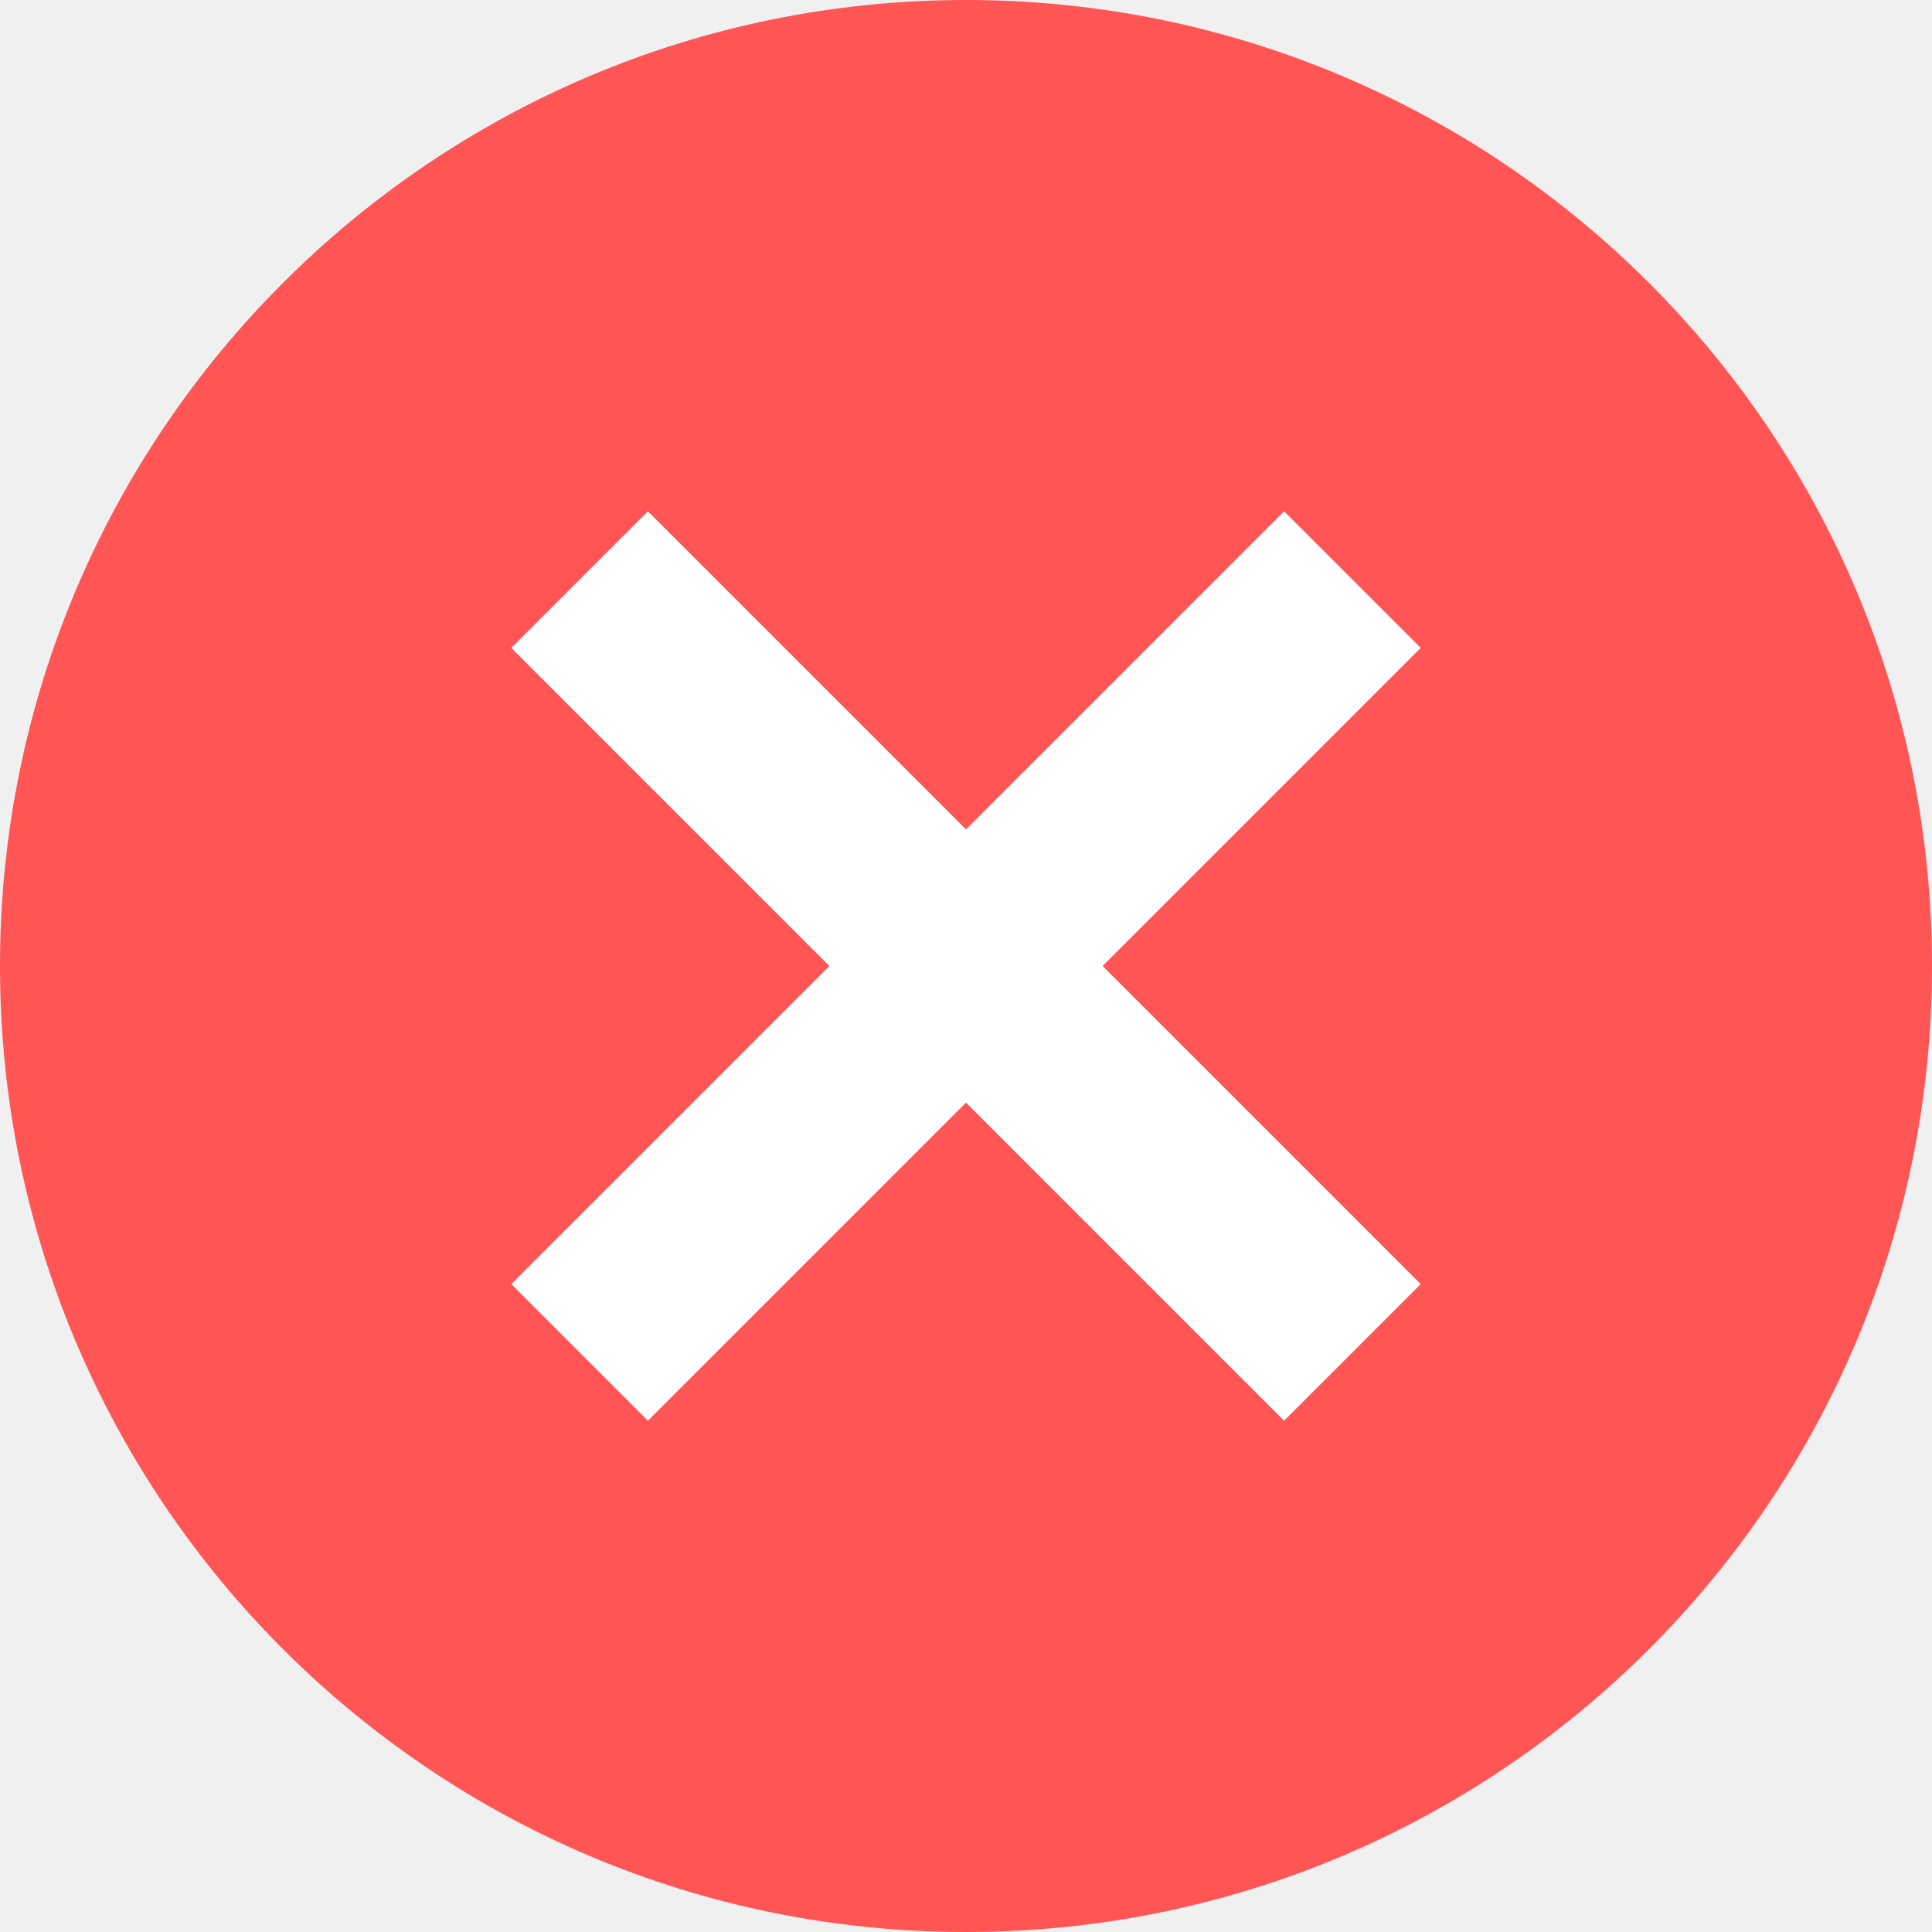
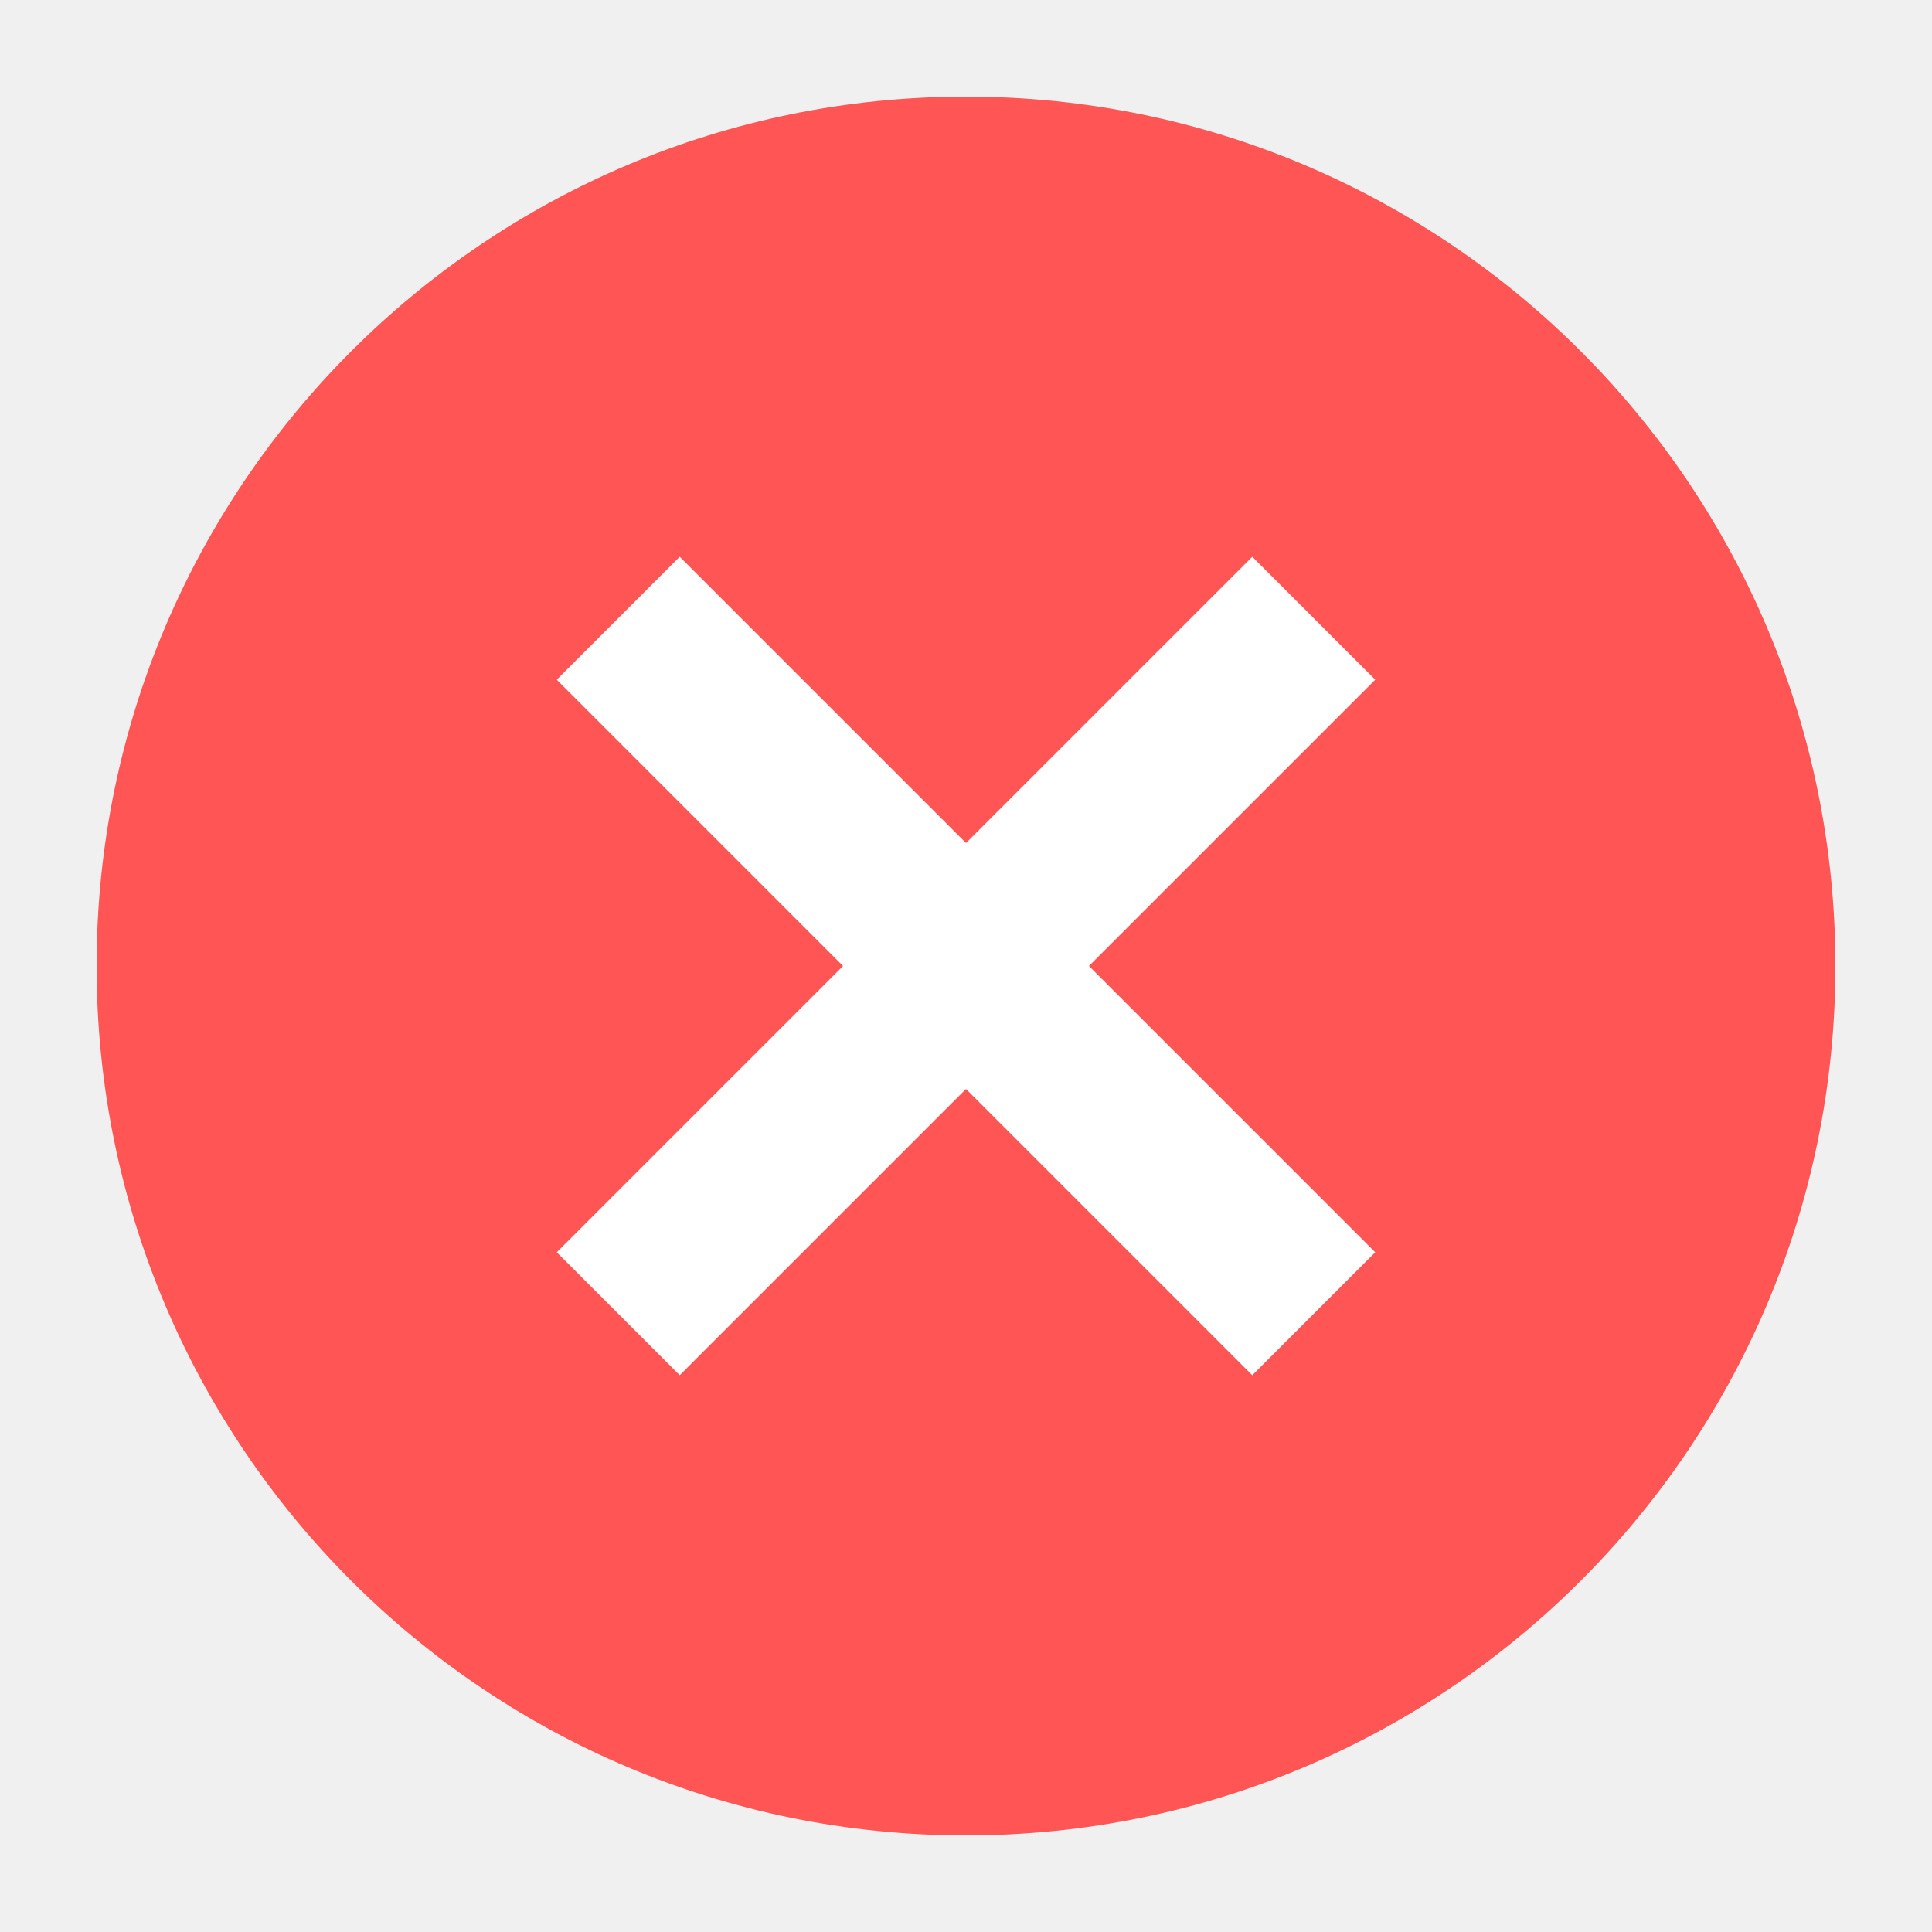
- <svg xmlns="http://www.w3.org/2000/svg" viewBox="0 0 400 400" fill="none">
-   <circle cx="200" cy="200" r="200" fill="#f55" />
-   <line x1="120" y1="120" x2="280" y2="280" stroke="#fff" stroke-width="40" />
-   <line x1="280" y1="120" x2="120" y2="280" stroke="#fff" stroke-width="40" />
+ <svg xmlns="http://www.w3.org/2000/svg" viewBox="0 0 400 400">
+   <g transform="translate(200, 200) scale(0.9) translate(-200, -200)">
+     <circle cx="200" cy="200" r="200" fill="#f55" />
+     <line x1="120" y1="120" x2="280" y2="280" stroke="#fff" stroke-width="40" />
+     <line x1="280" y1="120" x2="120" y2="280" stroke="#fff" stroke-width="40" />
+   </g>
</svg>
